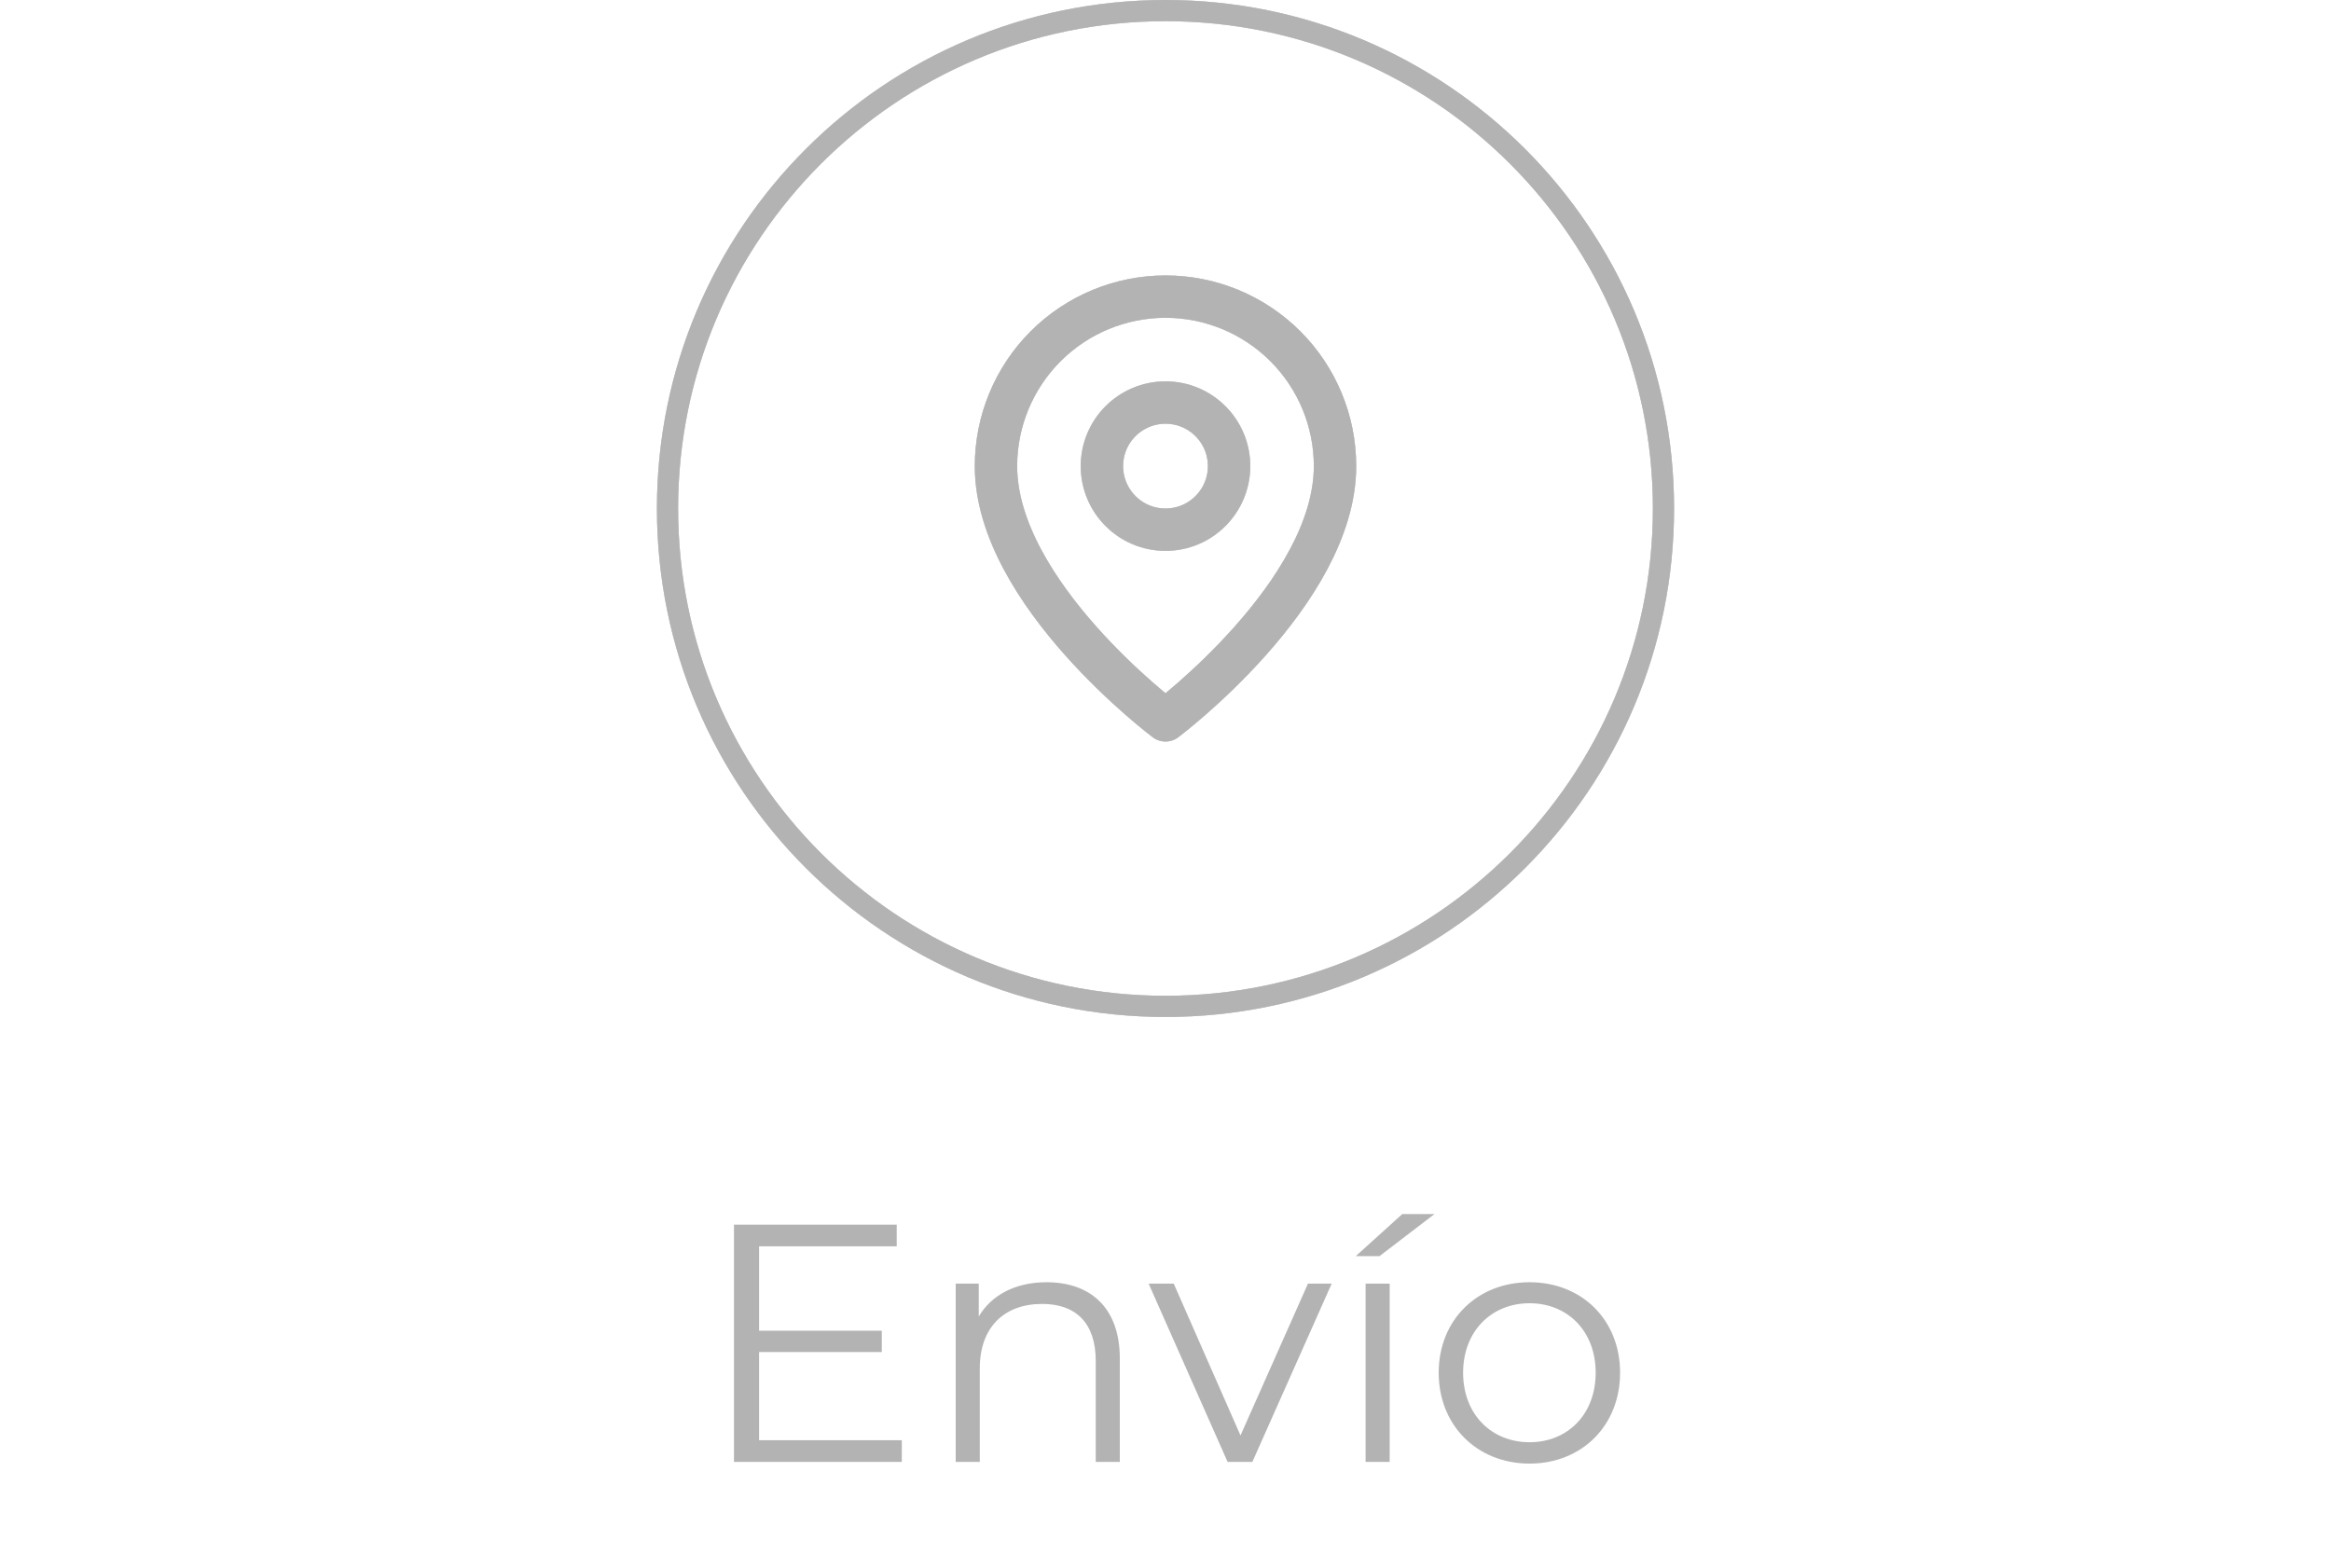
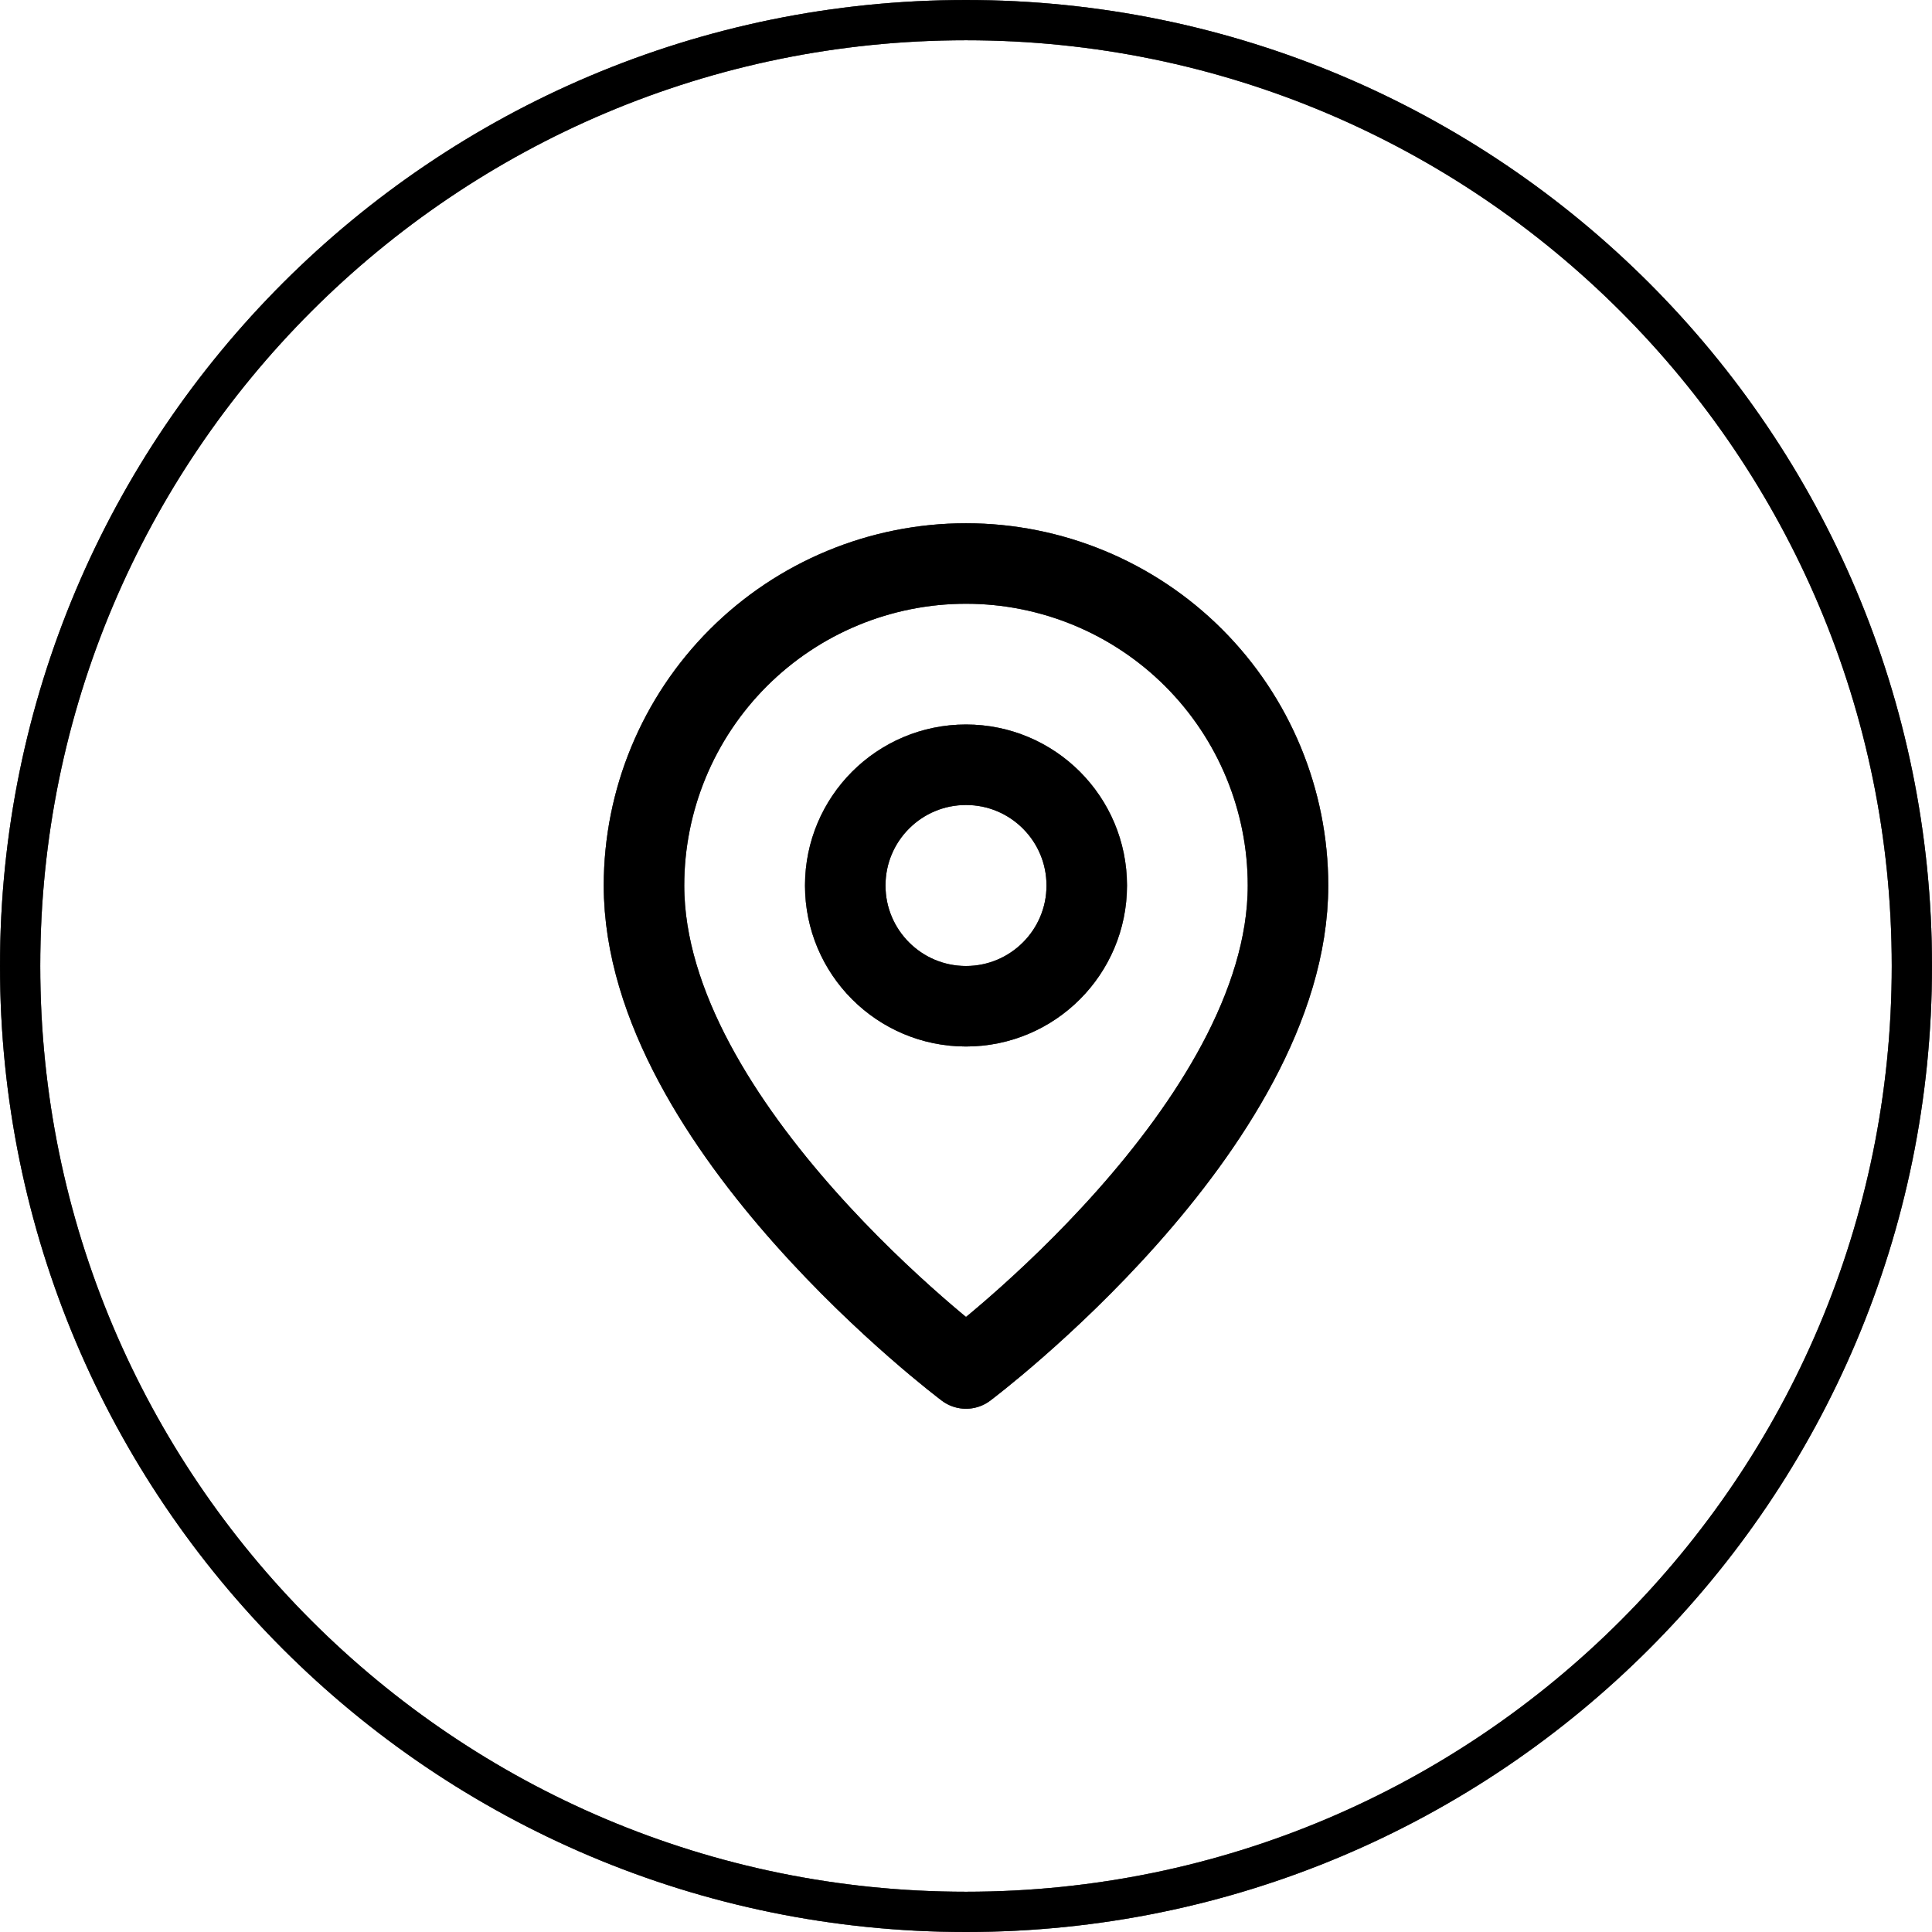
- <svg xmlns="http://www.w3.org/2000/svg" width="110" height="74" viewBox="0 0 110 74" fill="none">
-   <g opacity="0.3">
-     <rect x="31.5" y="0.5" width="47" height="47" rx="23.5" stroke="black" />
-     <rect x="31.5" y="0.5" width="47" height="47" rx="23.5" stroke="black" stroke-opacity="0.2" />
-     <rect x="31.5" y="0.5" width="47" height="47" rx="23.5" stroke="black" stroke-opacity="0.2" />
-     <rect x="31.5" y="0.5" width="47" height="47" rx="23.5" stroke="black" stroke-opacity="0.2" />
-     <rect x="31.5" y="0.5" width="47" height="47" rx="23.5" stroke="black" stroke-opacity="0.2" />
-     <rect x="31.5" y="0.5" width="47" height="47" rx="23.5" stroke="black" stroke-opacity="0.2" />
-     <path d="M63 22C63 28 55 34 55 34C55 34 47 28 47 22C47 19.878 47.843 17.843 49.343 16.343C50.843 14.843 52.878 14 55 14C57.122 14 59.157 14.843 60.657 16.343C62.157 17.843 63 19.878 63 22Z" stroke="black" stroke-width="2" stroke-linecap="round" stroke-linejoin="round" />
-     <path d="M63 22C63 28 55 34 55 34C55 34 47 28 47 22C47 19.878 47.843 17.843 49.343 16.343C50.843 14.843 52.878 14 55 14C57.122 14 59.157 14.843 60.657 16.343C62.157 17.843 63 19.878 63 22Z" stroke="black" stroke-opacity="0.2" stroke-width="2" stroke-linecap="round" stroke-linejoin="round" />
-     <path d="M63 22C63 28 55 34 55 34C55 34 47 28 47 22C47 19.878 47.843 17.843 49.343 16.343C50.843 14.843 52.878 14 55 14C57.122 14 59.157 14.843 60.657 16.343C62.157 17.843 63 19.878 63 22Z" stroke="black" stroke-opacity="0.2" stroke-width="2" stroke-linecap="round" stroke-linejoin="round" />
-     <path d="M63 22C63 28 55 34 55 34C55 34 47 28 47 22C47 19.878 47.843 17.843 49.343 16.343C50.843 14.843 52.878 14 55 14C57.122 14 59.157 14.843 60.657 16.343C62.157 17.843 63 19.878 63 22Z" stroke="black" stroke-opacity="0.2" stroke-width="2" stroke-linecap="round" stroke-linejoin="round" />
-     <path d="M63 22C63 28 55 34 55 34C55 34 47 28 47 22C47 19.878 47.843 17.843 49.343 16.343C50.843 14.843 52.878 14 55 14C57.122 14 59.157 14.843 60.657 16.343C62.157 17.843 63 19.878 63 22Z" stroke="black" stroke-opacity="0.2" stroke-width="2" stroke-linecap="round" stroke-linejoin="round" />
-     <path d="M63 22C63 28 55 34 55 34C55 34 47 28 47 22C47 19.878 47.843 17.843 49.343 16.343C50.843 14.843 52.878 14 55 14C57.122 14 59.157 14.843 60.657 16.343C62.157 17.843 63 19.878 63 22Z" stroke="black" stroke-opacity="0.2" stroke-width="2" stroke-linecap="round" stroke-linejoin="round" />
-     <path d="M55 25C56.657 25 58 23.657 58 22C58 20.343 56.657 19 55 19C53.343 19 52 20.343 52 22C52 23.657 53.343 25 55 25Z" stroke="black" stroke-width="2" stroke-linecap="round" stroke-linejoin="round" />
-     <path d="M55 25C56.657 25 58 23.657 58 22C58 20.343 56.657 19 55 19C53.343 19 52 20.343 52 22C52 23.657 53.343 25 55 25Z" stroke="black" stroke-opacity="0.2" stroke-width="2" stroke-linecap="round" stroke-linejoin="round" />
-     <path d="M55 25C56.657 25 58 23.657 58 22C58 20.343 56.657 19 55 19C53.343 19 52 20.343 52 22C52 23.657 53.343 25 55 25Z" stroke="black" stroke-opacity="0.2" stroke-width="2" stroke-linecap="round" stroke-linejoin="round" />
-     <path d="M55 25C56.657 25 58 23.657 58 22C58 20.343 56.657 19 55 19C53.343 19 52 20.343 52 22C52 23.657 53.343 25 55 25Z" stroke="black" stroke-opacity="0.2" stroke-width="2" stroke-linecap="round" stroke-linejoin="round" />
-     <path d="M55 25C56.657 25 58 23.657 58 22C58 20.343 56.657 19 55 19C53.343 19 52 20.343 52 22C52 23.657 53.343 25 55 25Z" stroke="black" stroke-opacity="0.2" stroke-width="2" stroke-linecap="round" stroke-linejoin="round" />
-     <path d="M55 25C56.657 25 58 23.657 58 22C58 20.343 56.657 19 55 19C53.343 19 52 20.343 52 22C52 23.657 53.343 25 55 25Z" stroke="black" stroke-opacity="0.2" stroke-width="2" stroke-linecap="round" stroke-linejoin="round" />
-     <path d="M35.821 67.976H42.556V69H34.636V57.8H42.316V58.824H35.821V62.808H41.612V63.816H35.821V67.976ZM49.388 60.52C51.436 60.52 52.844 61.704 52.844 64.12V69H51.708V64.232C51.708 62.456 50.78 61.544 49.18 61.544C47.372 61.544 46.236 62.664 46.236 64.584V69H45.1V60.584H46.188V62.136C46.796 61.112 47.932 60.52 49.388 60.52ZM61.724 60.584H62.843L59.099 69H57.931L54.203 60.584H55.388L58.539 67.752L61.724 60.584ZM63.979 59.288L66.171 57.304H67.691L65.099 59.288H63.979ZM64.443 69V60.584H65.579V69H64.443ZM72.18 69.08C69.716 69.08 67.892 67.288 67.892 64.792C67.892 62.296 69.716 60.52 72.18 60.52C74.644 60.52 76.452 62.296 76.452 64.792C76.452 67.288 74.644 69.08 72.18 69.08ZM72.18 68.072C73.972 68.072 75.3 66.76 75.3 64.792C75.3 62.824 73.972 61.512 72.18 61.512C70.388 61.512 69.044 62.824 69.044 64.792C69.044 66.76 70.388 68.072 72.18 68.072Z" fill="black" />
-   </g>
+ <svg xmlns="http://www.w3.org/2000/svg" width="48" height="48" viewBox="0 0 48 48" fill="none">
+   <rect x="0.5" y="0.5" width="47" height="47" rx="23.5" stroke="black" />
+   <rect x="0.5" y="0.5" width="47" height="47" rx="23.5" stroke="black" stroke-opacity="0.2" />
+   <rect x="0.5" y="0.5" width="47" height="47" rx="23.5" stroke="black" stroke-opacity="0.2" />
+   <rect x="0.5" y="0.5" width="47" height="47" rx="23.5" stroke="black" stroke-opacity="0.2" />
+   <rect x="0.5" y="0.5" width="47" height="47" rx="23.5" stroke="black" stroke-opacity="0.2" />
+   <rect x="0.5" y="0.5" width="47" height="47" rx="23.5" stroke="black" stroke-opacity="0.2" />
+   <path d="M32 22C32 28 24 34 24 34C24 34 16 28 16 22C16 19.878 16.843 17.843 18.343 16.343C19.843 14.843 21.878 14 24 14C26.122 14 28.157 14.843 29.657 16.343C31.157 17.843 32 19.878 32 22Z" stroke="black" stroke-width="2" stroke-linecap="round" stroke-linejoin="round" />
+   <path d="M32 22C32 28 24 34 24 34C24 34 16 28 16 22C16 19.878 16.843 17.843 18.343 16.343C19.843 14.843 21.878 14 24 14C26.122 14 28.157 14.843 29.657 16.343C31.157 17.843 32 19.878 32 22Z" stroke="black" stroke-opacity="0.2" stroke-width="2" stroke-linecap="round" stroke-linejoin="round" />
+   <path d="M32 22C32 28 24 34 24 34C24 34 16 28 16 22C16 19.878 16.843 17.843 18.343 16.343C19.843 14.843 21.878 14 24 14C26.122 14 28.157 14.843 29.657 16.343C31.157 17.843 32 19.878 32 22Z" stroke="black" stroke-opacity="0.2" stroke-width="2" stroke-linecap="round" stroke-linejoin="round" />
+   <path d="M32 22C32 28 24 34 24 34C24 34 16 28 16 22C16 19.878 16.843 17.843 18.343 16.343C19.843 14.843 21.878 14 24 14C26.122 14 28.157 14.843 29.657 16.343C31.157 17.843 32 19.878 32 22Z" stroke="black" stroke-opacity="0.2" stroke-width="2" stroke-linecap="round" stroke-linejoin="round" />
+   <path d="M32 22C32 28 24 34 24 34C24 34 16 28 16 22C16 19.878 16.843 17.843 18.343 16.343C19.843 14.843 21.878 14 24 14C26.122 14 28.157 14.843 29.657 16.343C31.157 17.843 32 19.878 32 22Z" stroke="black" stroke-opacity="0.2" stroke-width="2" stroke-linecap="round" stroke-linejoin="round" />
+   <path d="M32 22C32 28 24 34 24 34C24 34 16 28 16 22C16 19.878 16.843 17.843 18.343 16.343C19.843 14.843 21.878 14 24 14C26.122 14 28.157 14.843 29.657 16.343C31.157 17.843 32 19.878 32 22Z" stroke="black" stroke-opacity="0.2" stroke-width="2" stroke-linecap="round" stroke-linejoin="round" />
+   <path d="M24 25C25.657 25 27 23.657 27 22C27 20.343 25.657 19 24 19C22.343 19 21 20.343 21 22C21 23.657 22.343 25 24 25Z" stroke="black" stroke-width="2" stroke-linecap="round" stroke-linejoin="round" />
+   <path d="M24 25C25.657 25 27 23.657 27 22C27 20.343 25.657 19 24 19C22.343 19 21 20.343 21 22C21 23.657 22.343 25 24 25Z" stroke="black" stroke-opacity="0.2" stroke-width="2" stroke-linecap="round" stroke-linejoin="round" />
+   <path d="M24 25C25.657 25 27 23.657 27 22C27 20.343 25.657 19 24 19C22.343 19 21 20.343 21 22C21 23.657 22.343 25 24 25Z" stroke="black" stroke-opacity="0.2" stroke-width="2" stroke-linecap="round" stroke-linejoin="round" />
+   <path d="M24 25C25.657 25 27 23.657 27 22C27 20.343 25.657 19 24 19C22.343 19 21 20.343 21 22C21 23.657 22.343 25 24 25Z" stroke="black" stroke-opacity="0.2" stroke-width="2" stroke-linecap="round" stroke-linejoin="round" />
+   <path d="M24 25C25.657 25 27 23.657 27 22C27 20.343 25.657 19 24 19C22.343 19 21 20.343 21 22C21 23.657 22.343 25 24 25Z" stroke="black" stroke-opacity="0.2" stroke-width="2" stroke-linecap="round" stroke-linejoin="round" />
+   <path d="M24 25C25.657 25 27 23.657 27 22C27 20.343 25.657 19 24 19C22.343 19 21 20.343 21 22C21 23.657 22.343 25 24 25Z" stroke="black" stroke-opacity="0.2" stroke-width="2" stroke-linecap="round" stroke-linejoin="round" />
</svg>
